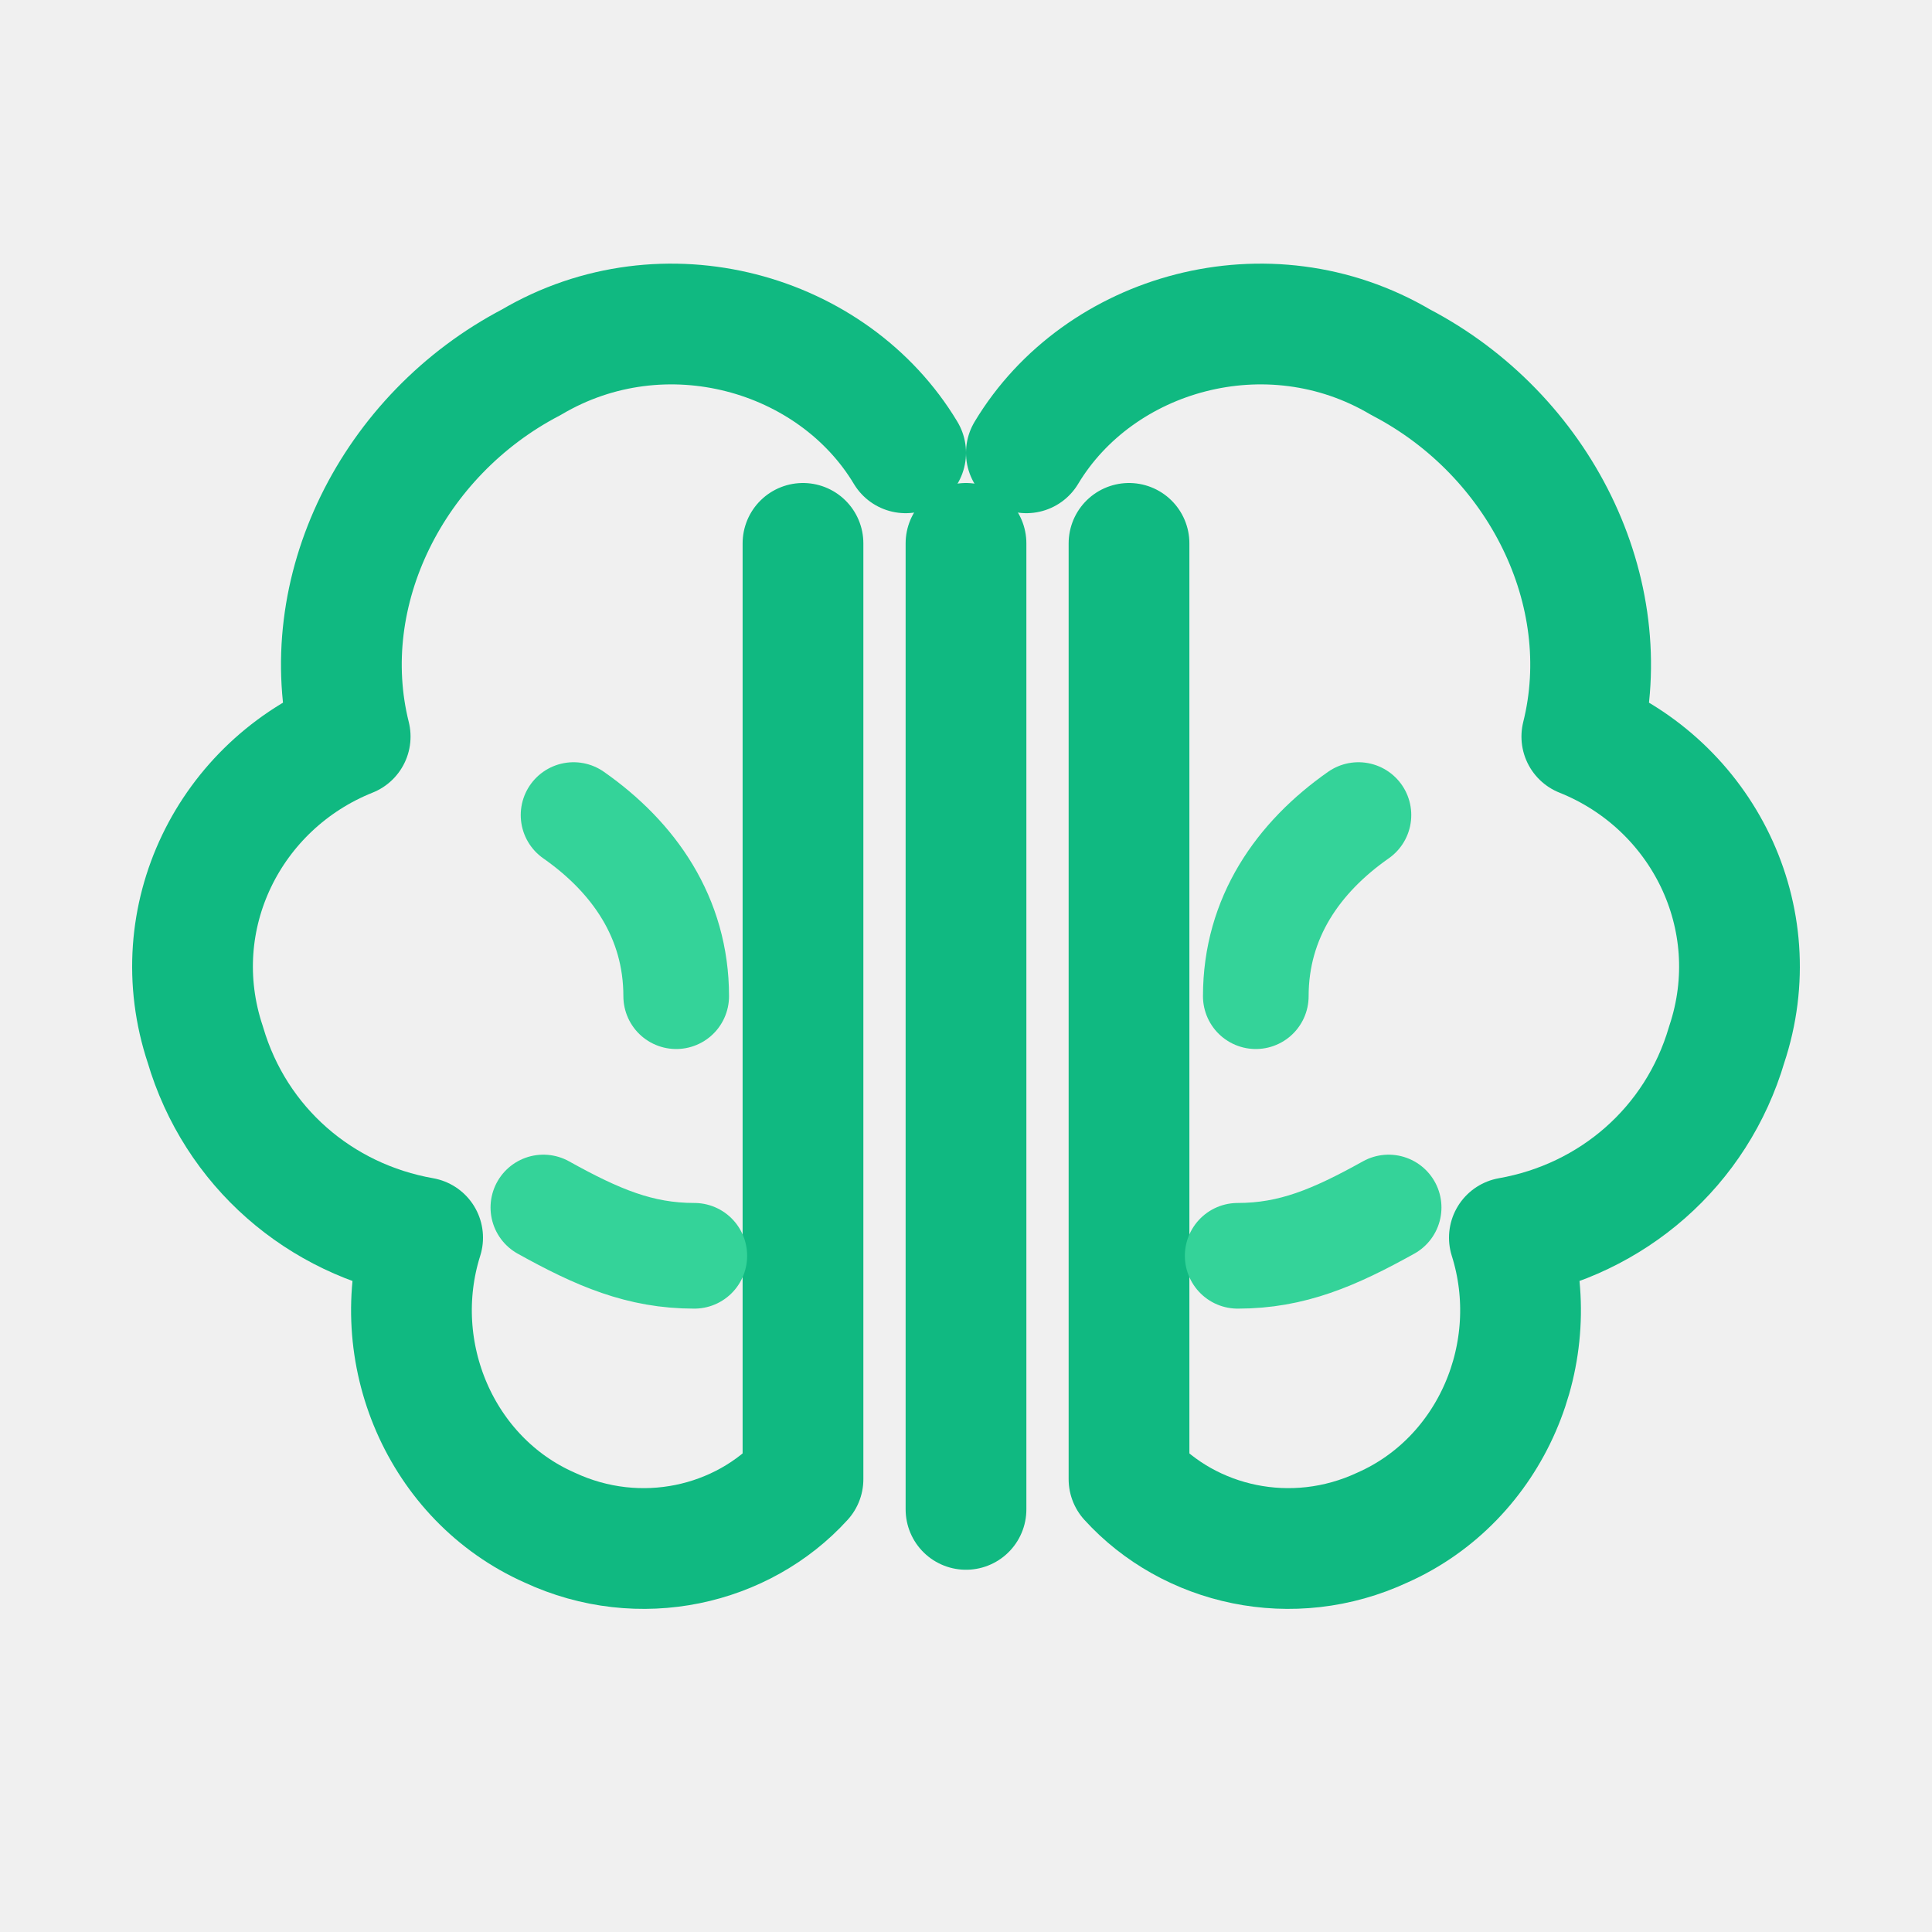
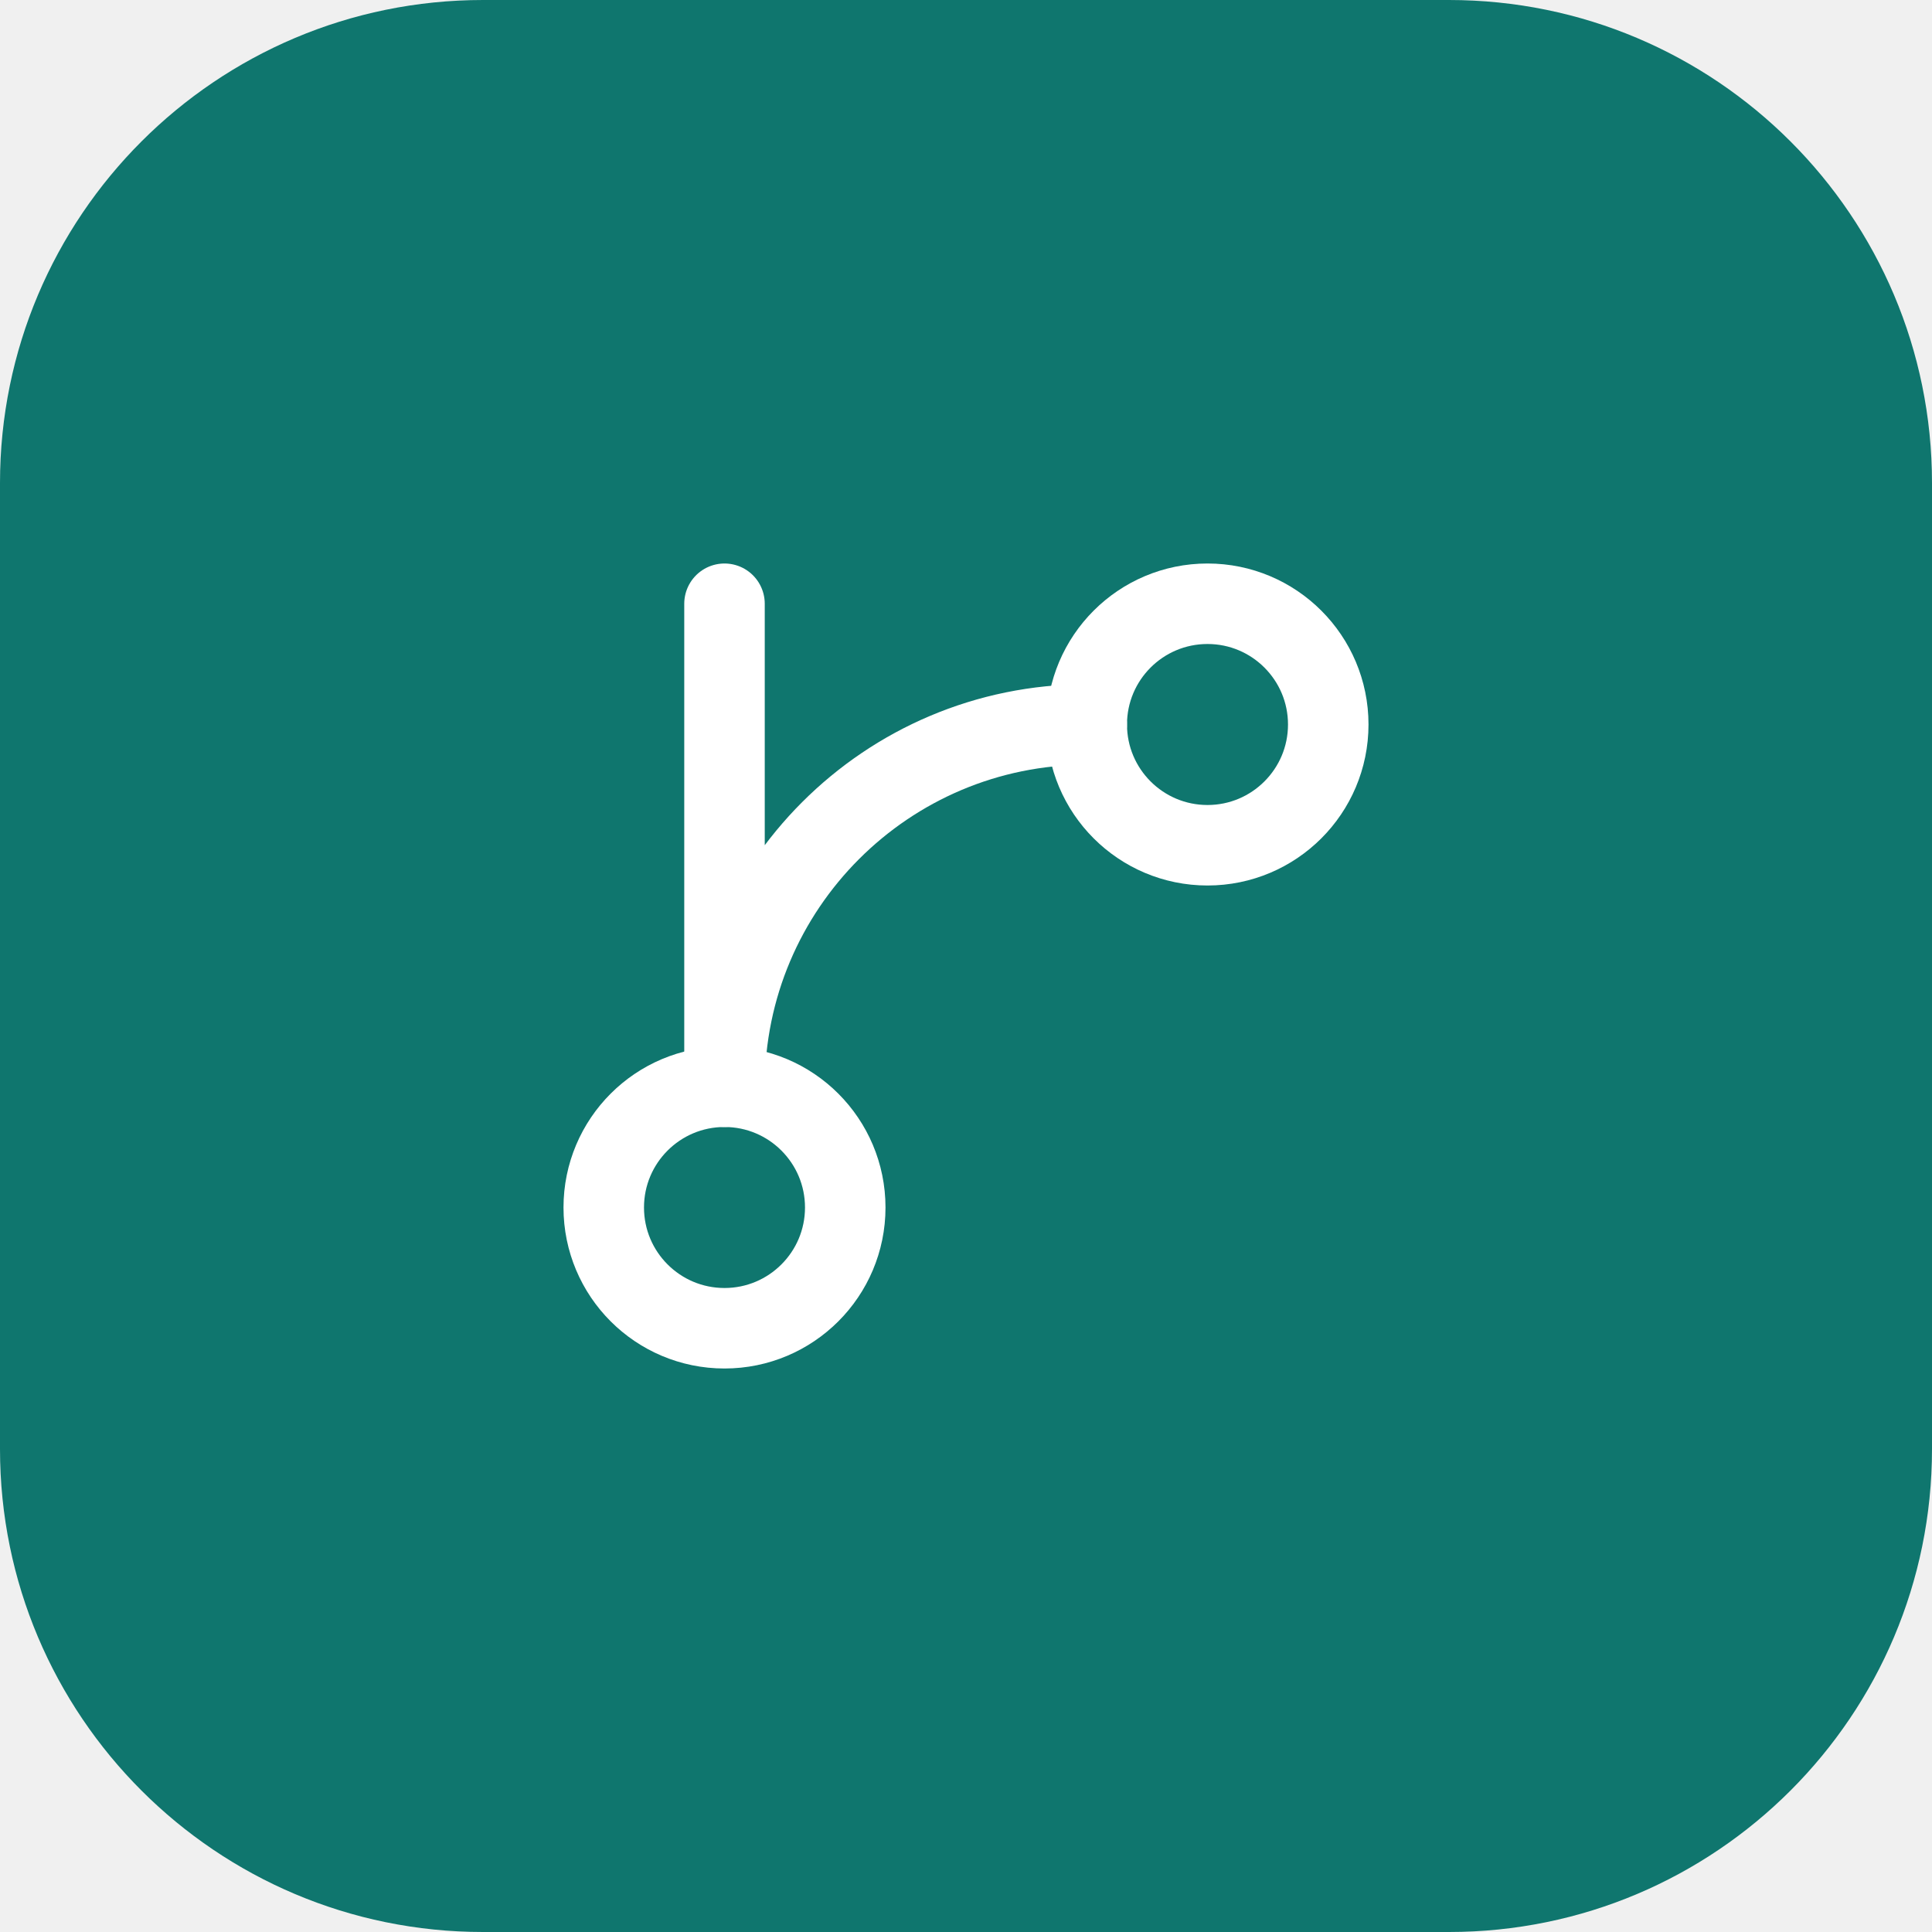
- <svg xmlns="http://www.w3.org/2000/svg" viewBox="0 0 32 32" fill="none" aria-hidden="true">
-   <path stroke="#10b981" stroke-width="2" stroke-linecap="round" stroke-linejoin="round" d="M15 7.5c-1.2-2-4-2.8-6.2-1.5C6.5 7.2 5.2 9.8 5.8 12.2c-2 .8-3.1 3-2.4 5.1.5 1.7 1.9 2.9 3.6 3.2-.6 1.9.3 4 2.1 4.8 1.5.7 3.2.3 4.2-.8V9" />
-   <path stroke="#10b981" stroke-width="2" stroke-linecap="round" stroke-linejoin="round" d="M17 7.5c1.2-2 4-2.8 6.2-1.5 2.3 1.2 3.6 3.8 3 6.2 2 .8 3.1 3 2.4 5.1-.5 1.7-1.9 2.9-3.6 3.2.6 1.9-.3 4-2.1 4.8-1.5.7-3.2.3-4.2-.8V9" />
-   <path stroke="#10b981" stroke-width="2" stroke-linecap="round" d="M16 9v16" />
-   <path stroke="#34d399" stroke-width="1.75" stroke-linecap="round" d="M9.5 13.5c1 .7 1.7 1.7 1.7 3M22.5 13.5c-1 .7-1.7 1.7-1.7 3M9 20c.9.5 1.6.8 2.5.8M23 20c-.9.5-1.6.8-2.5.8" />
+ <svg xmlns="http://www.w3.org/2000/svg" viewBox="0 0 48 48" fill="none">
+   <rect width="48" height="48" rx="12" fill="#0f766e" />
+   <g transform="translate(12 12)">
+     <g fill="none" stroke="#ffffff" stroke-linecap="round" stroke-linejoin="round" stroke-width="2">
+       <path d="M15 6a9 9 0 0 0-9 9V3" />
+       <circle cx="18" cy="6" r="3" />
+       <circle cx="6" cy="18" r="3" />
+     </g>
+   </g>
</svg>
